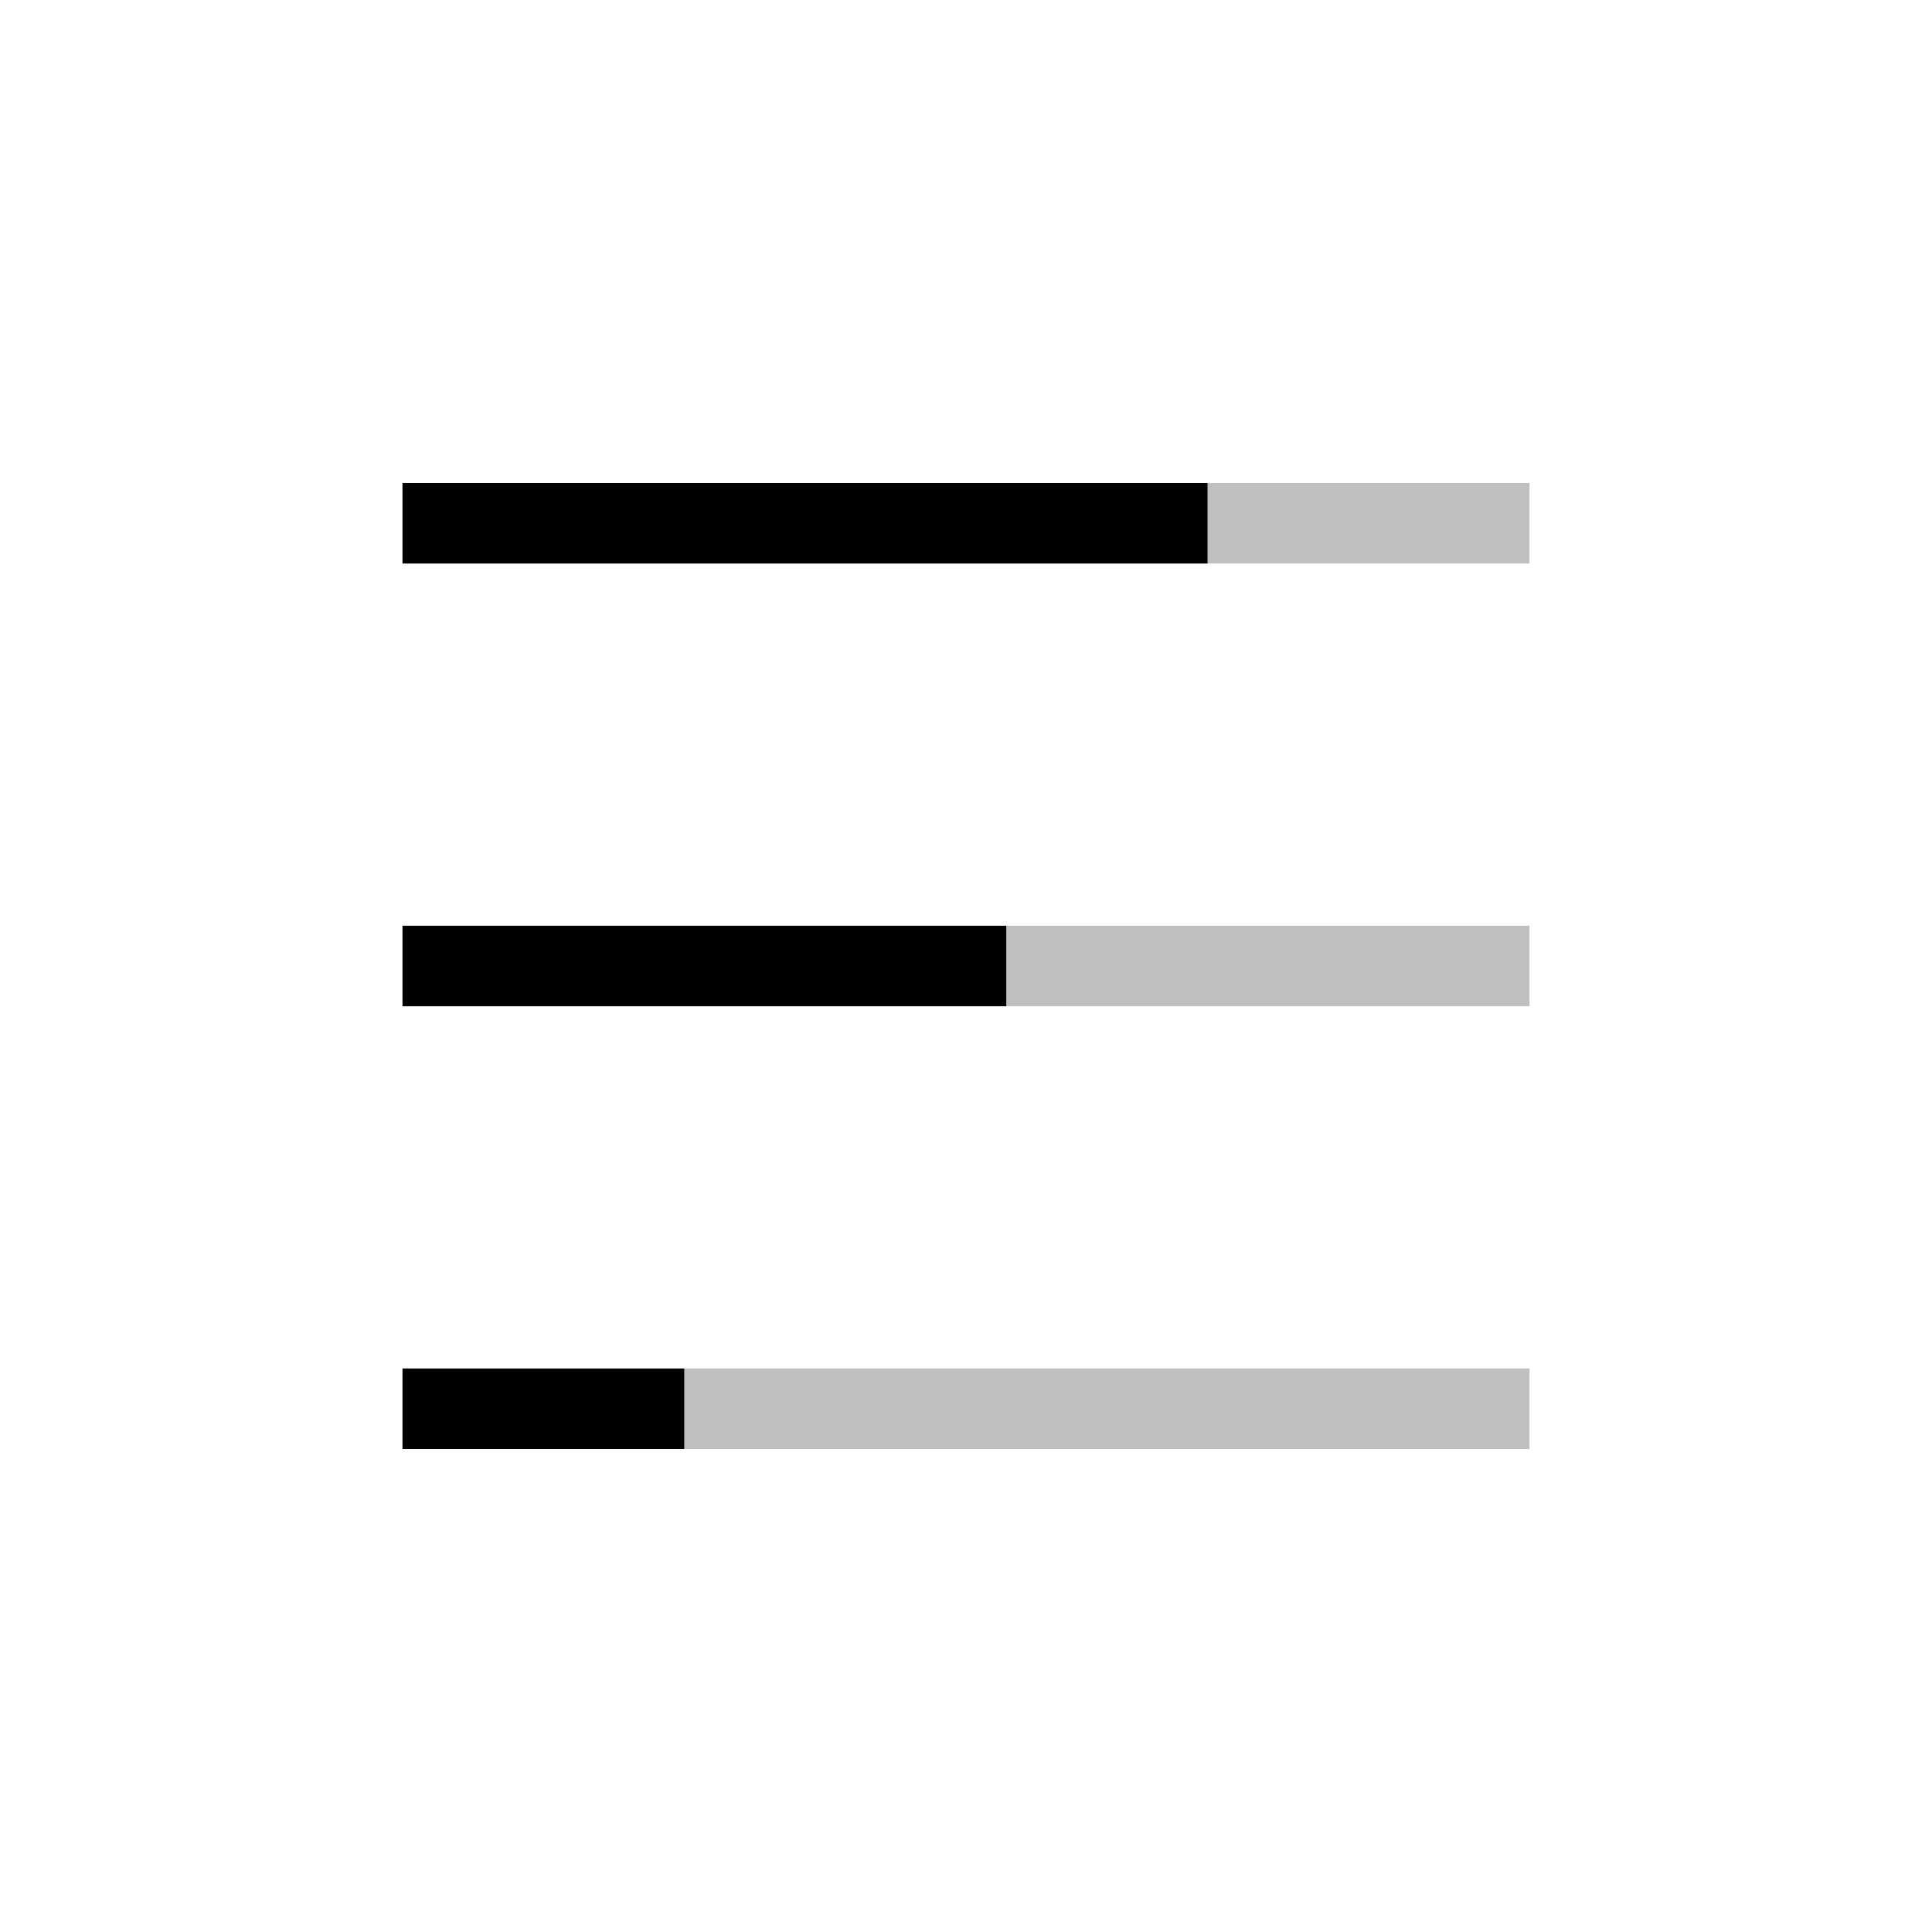
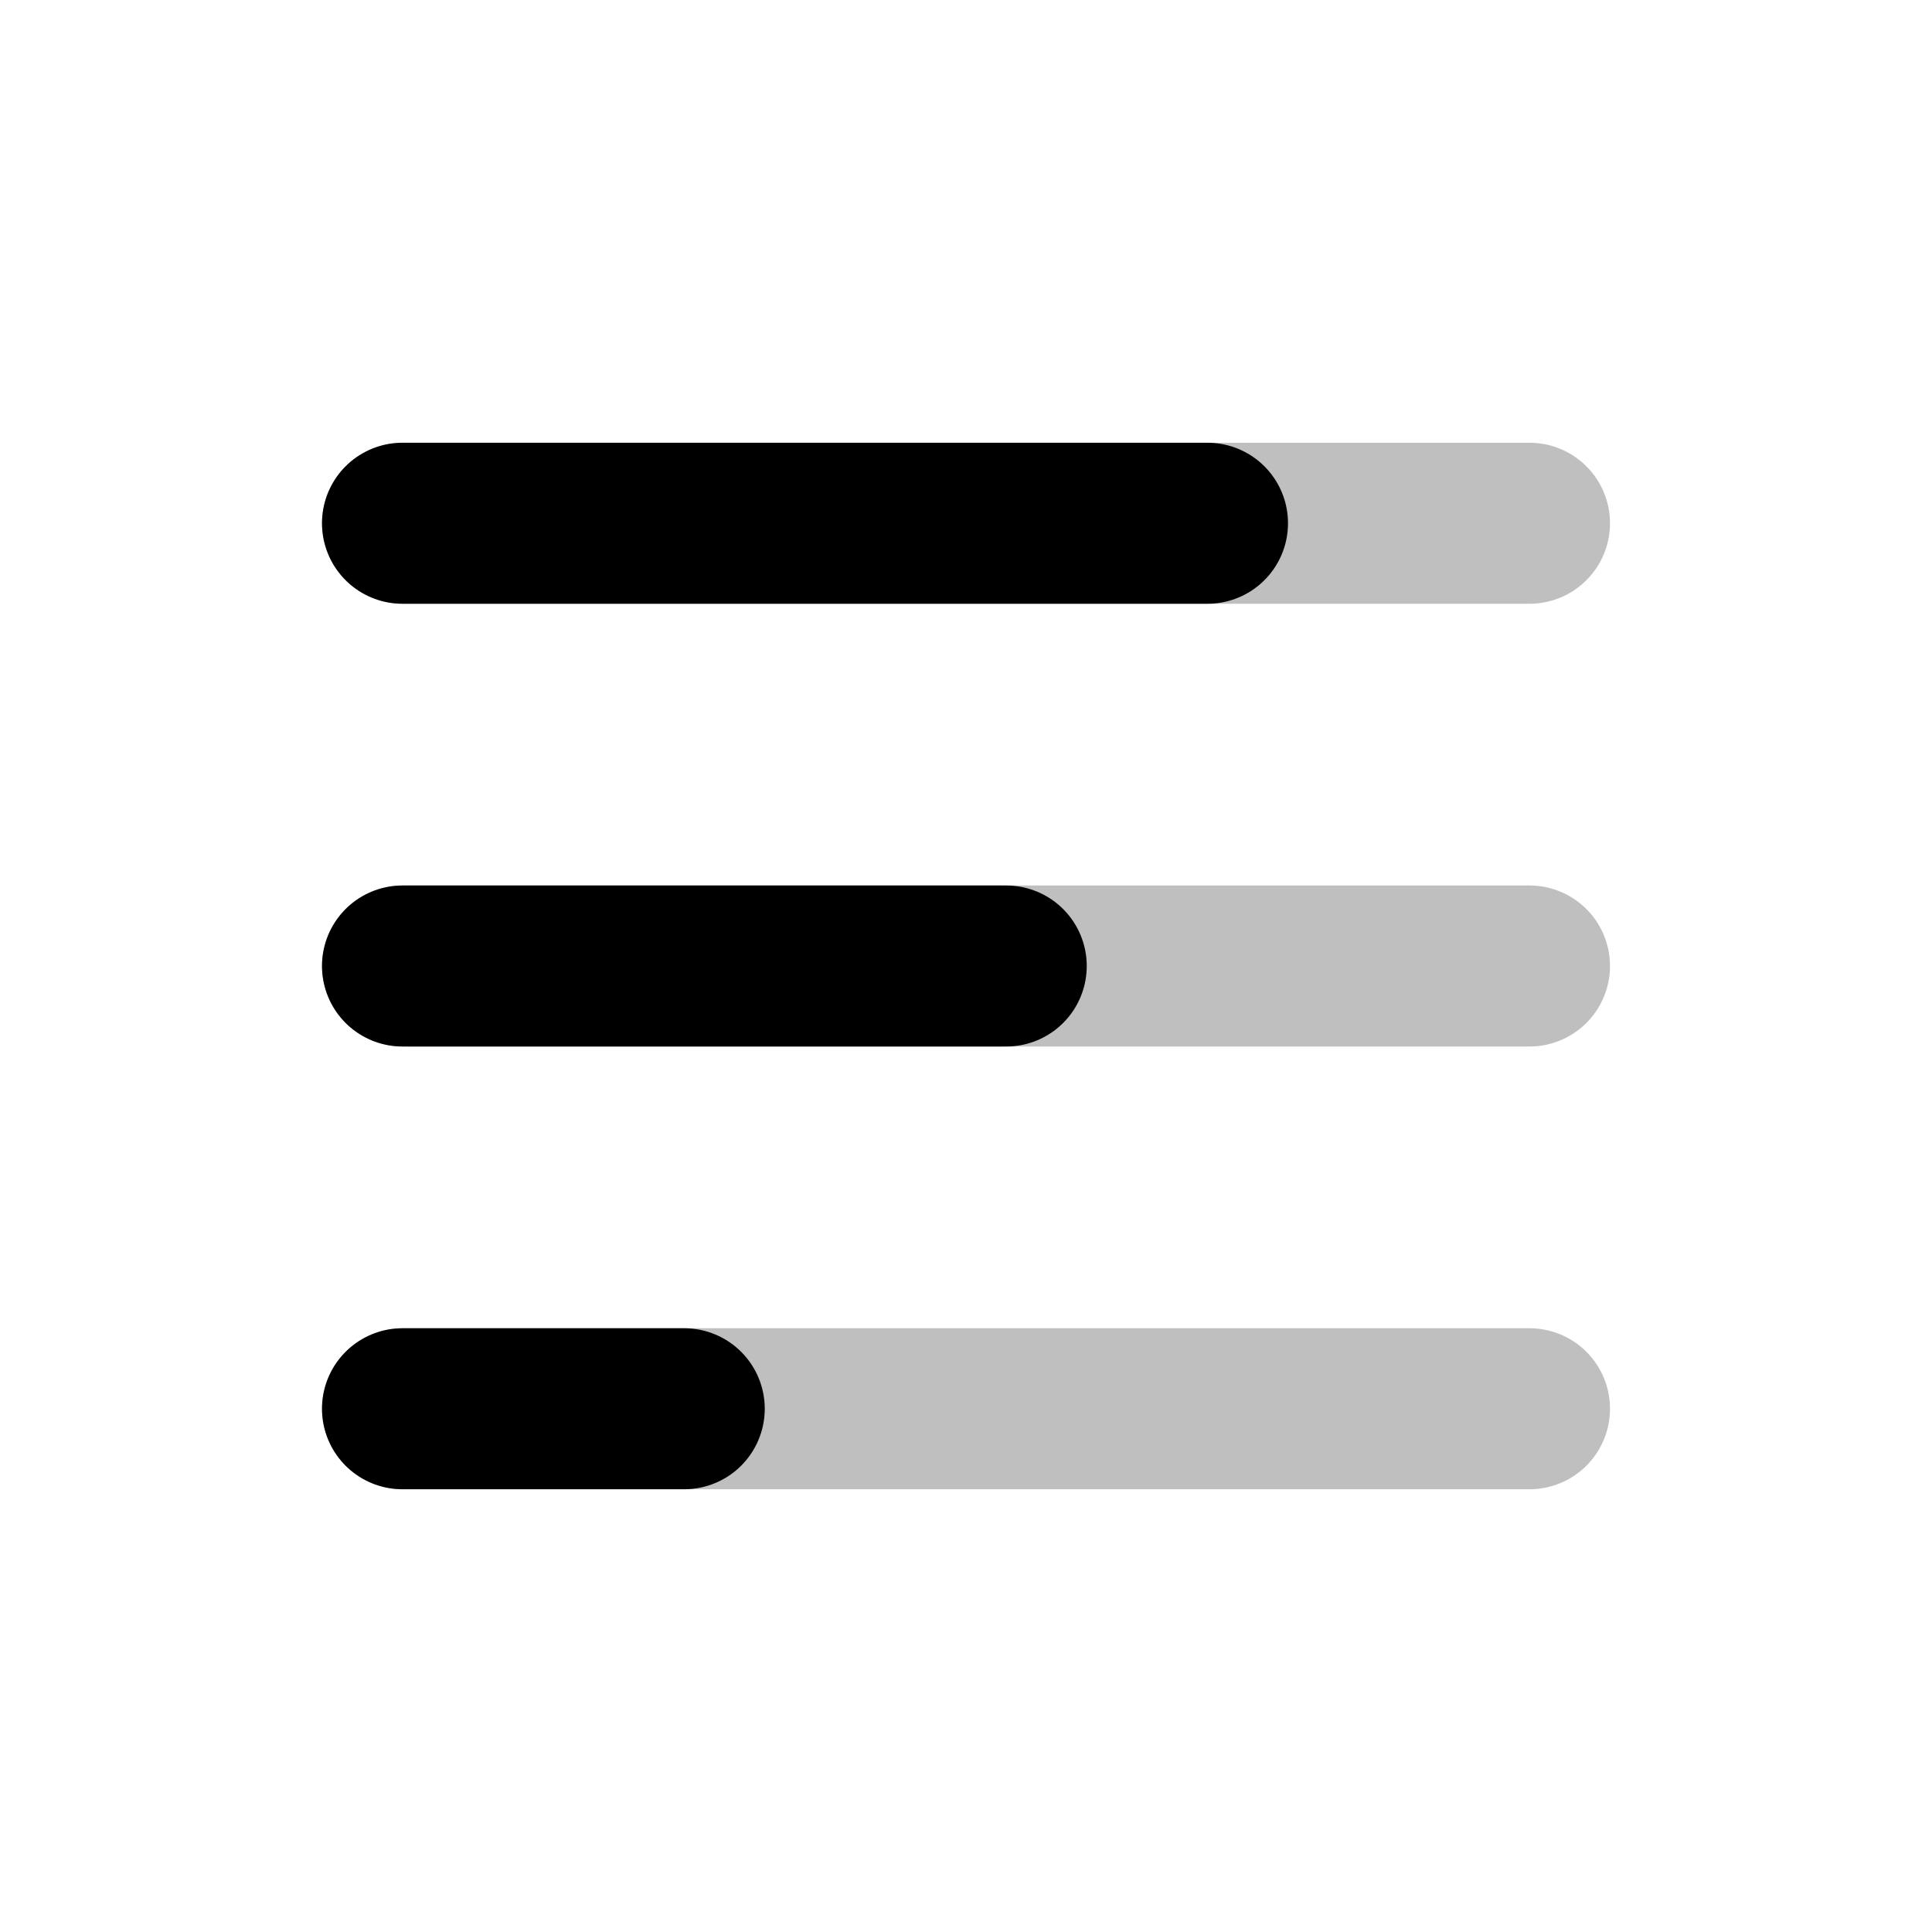
<svg viewBox="0 0 24 24" fill="none">
-   <path d="M5 6.5h14M5 12h14M5 17.5h14" stroke="currentColor" strokeWidth="2" strokeLinecap="round" opacity=".25" />
-   <path d="M5 6.5h10M5 12h7.5M5 17.5h3.5" stroke="currentColor" strokeWidth="2" strokeLinecap="round" />
+   <path d="M5 6.5h14M5 12h14M5 17.5h14" stroke="currentColor" stroke-width="2" stroke-linecap="round" opacity=".25" />
+   <path d="M5 6.5h10M5 12h7.5M5 17.5h3.5" stroke="currentColor" stroke-width="2" stroke-linecap="round" />
</svg>
